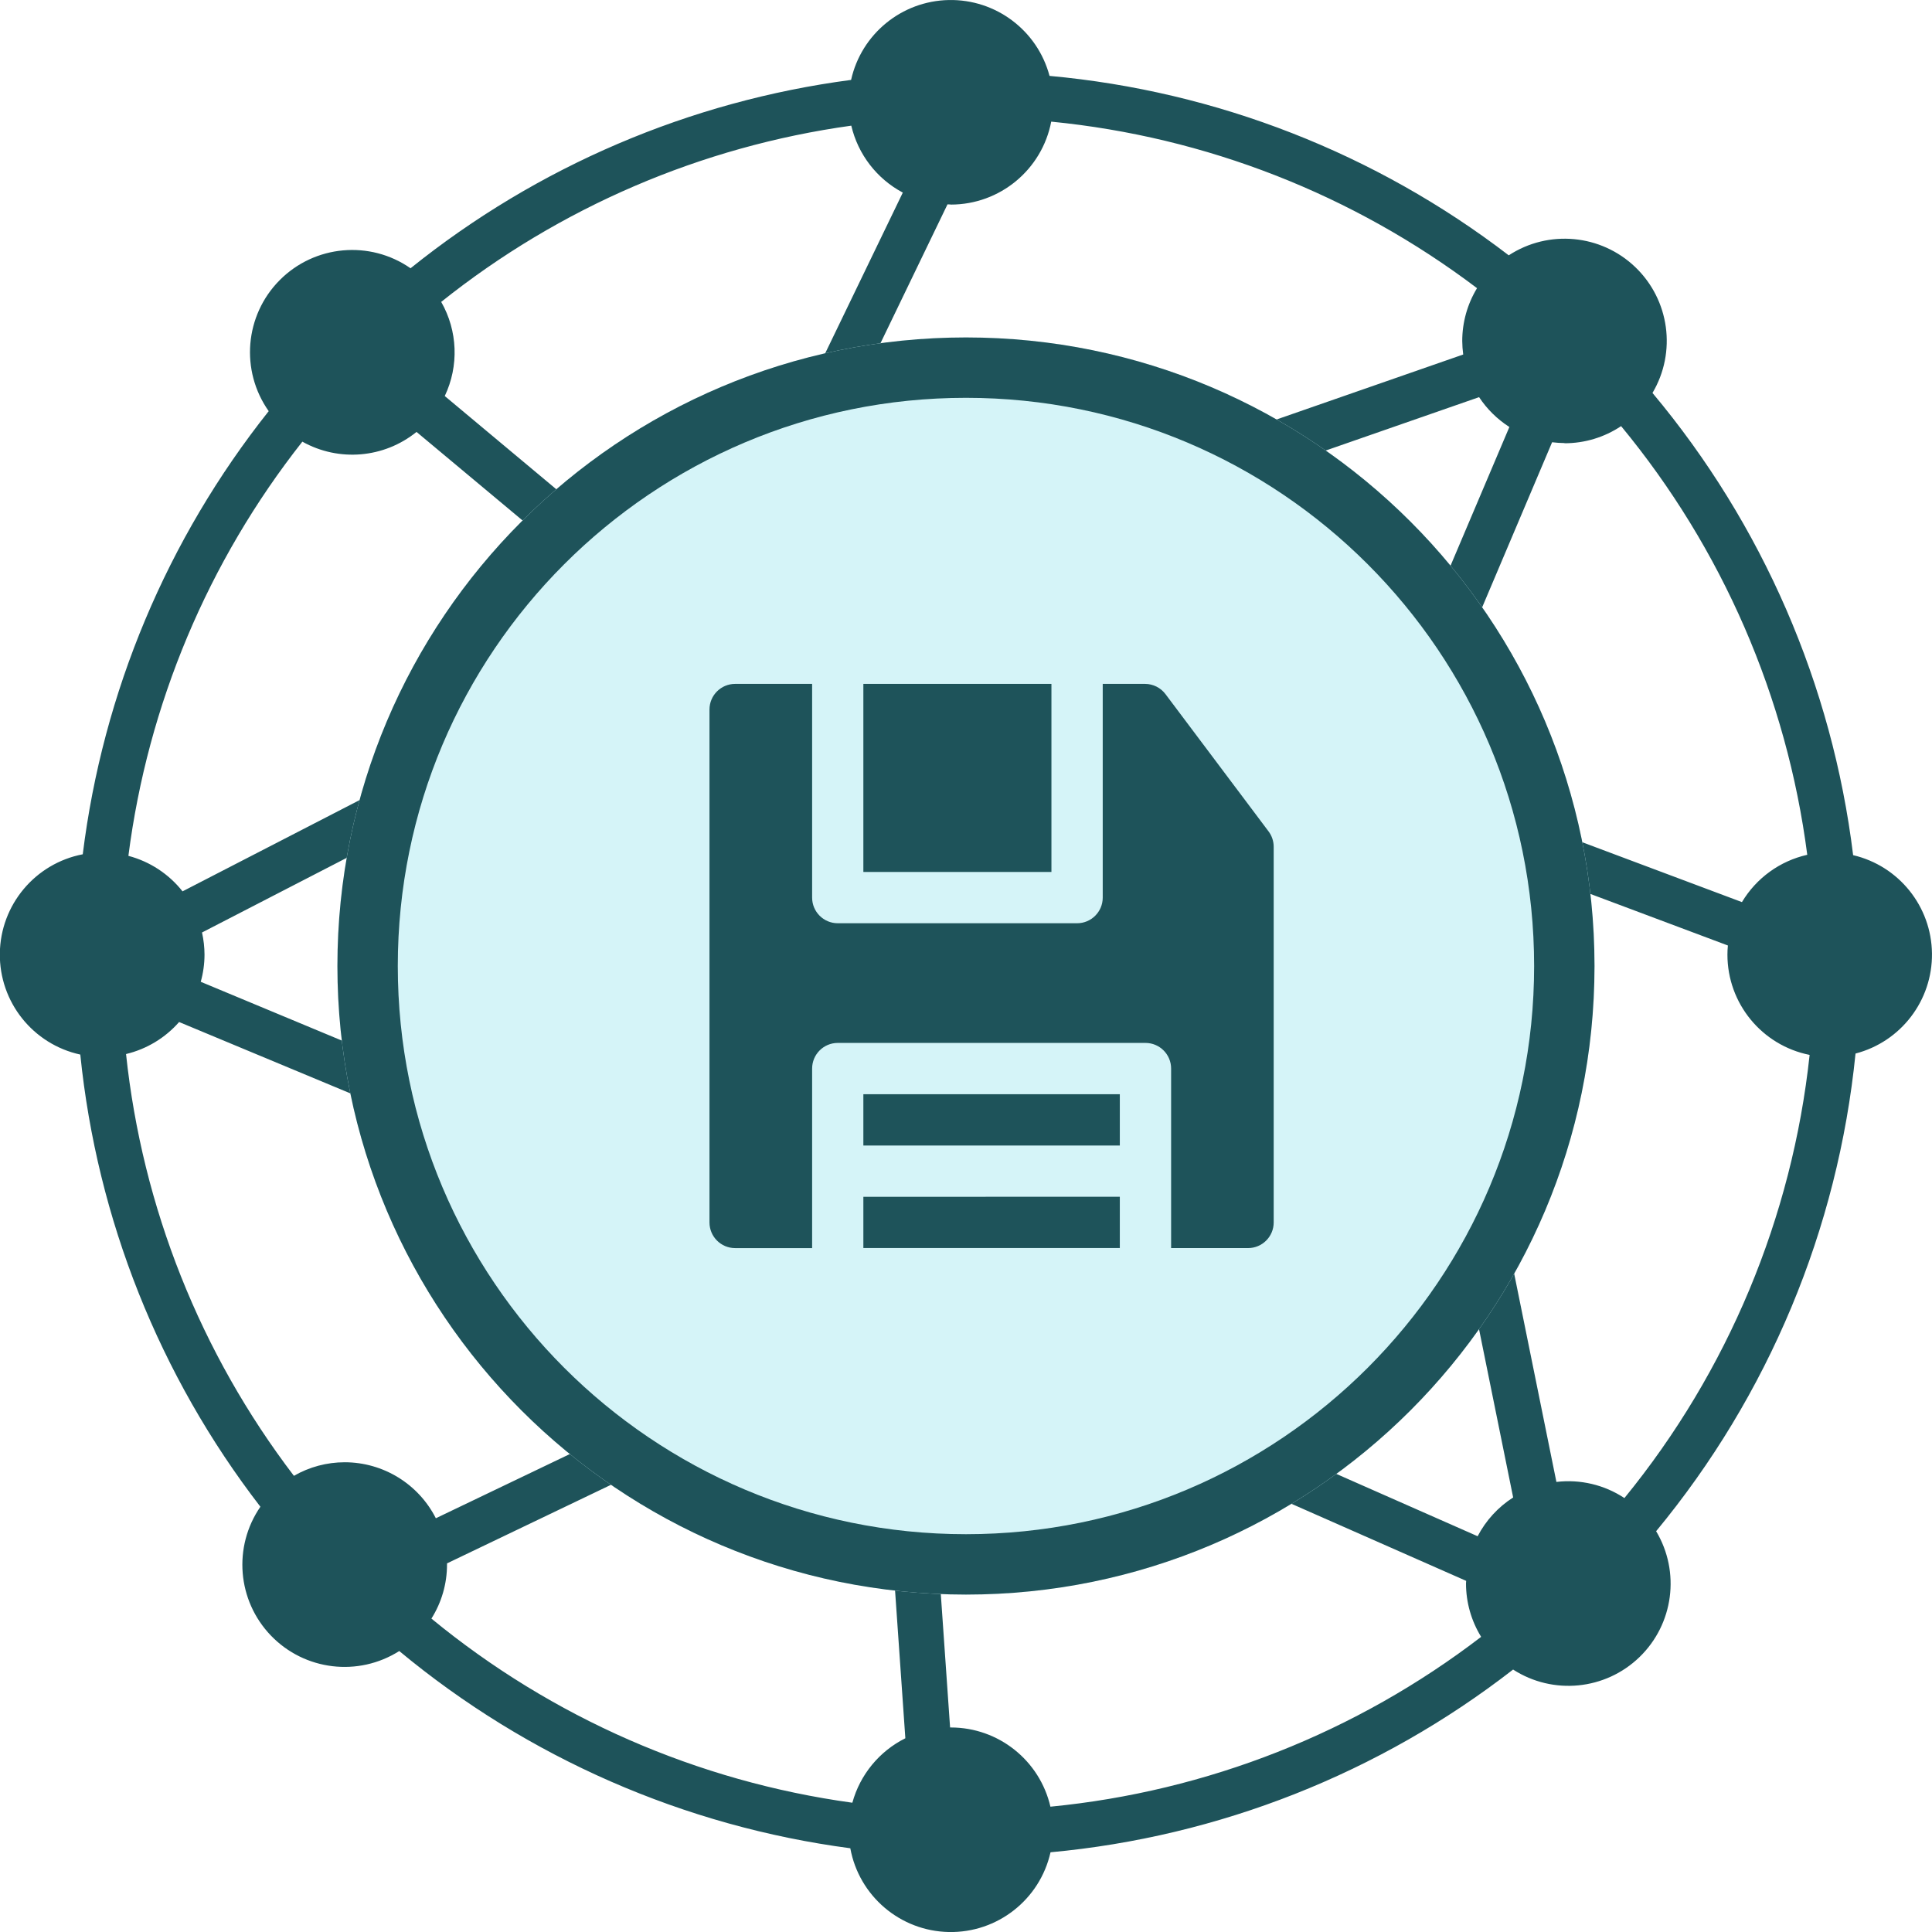
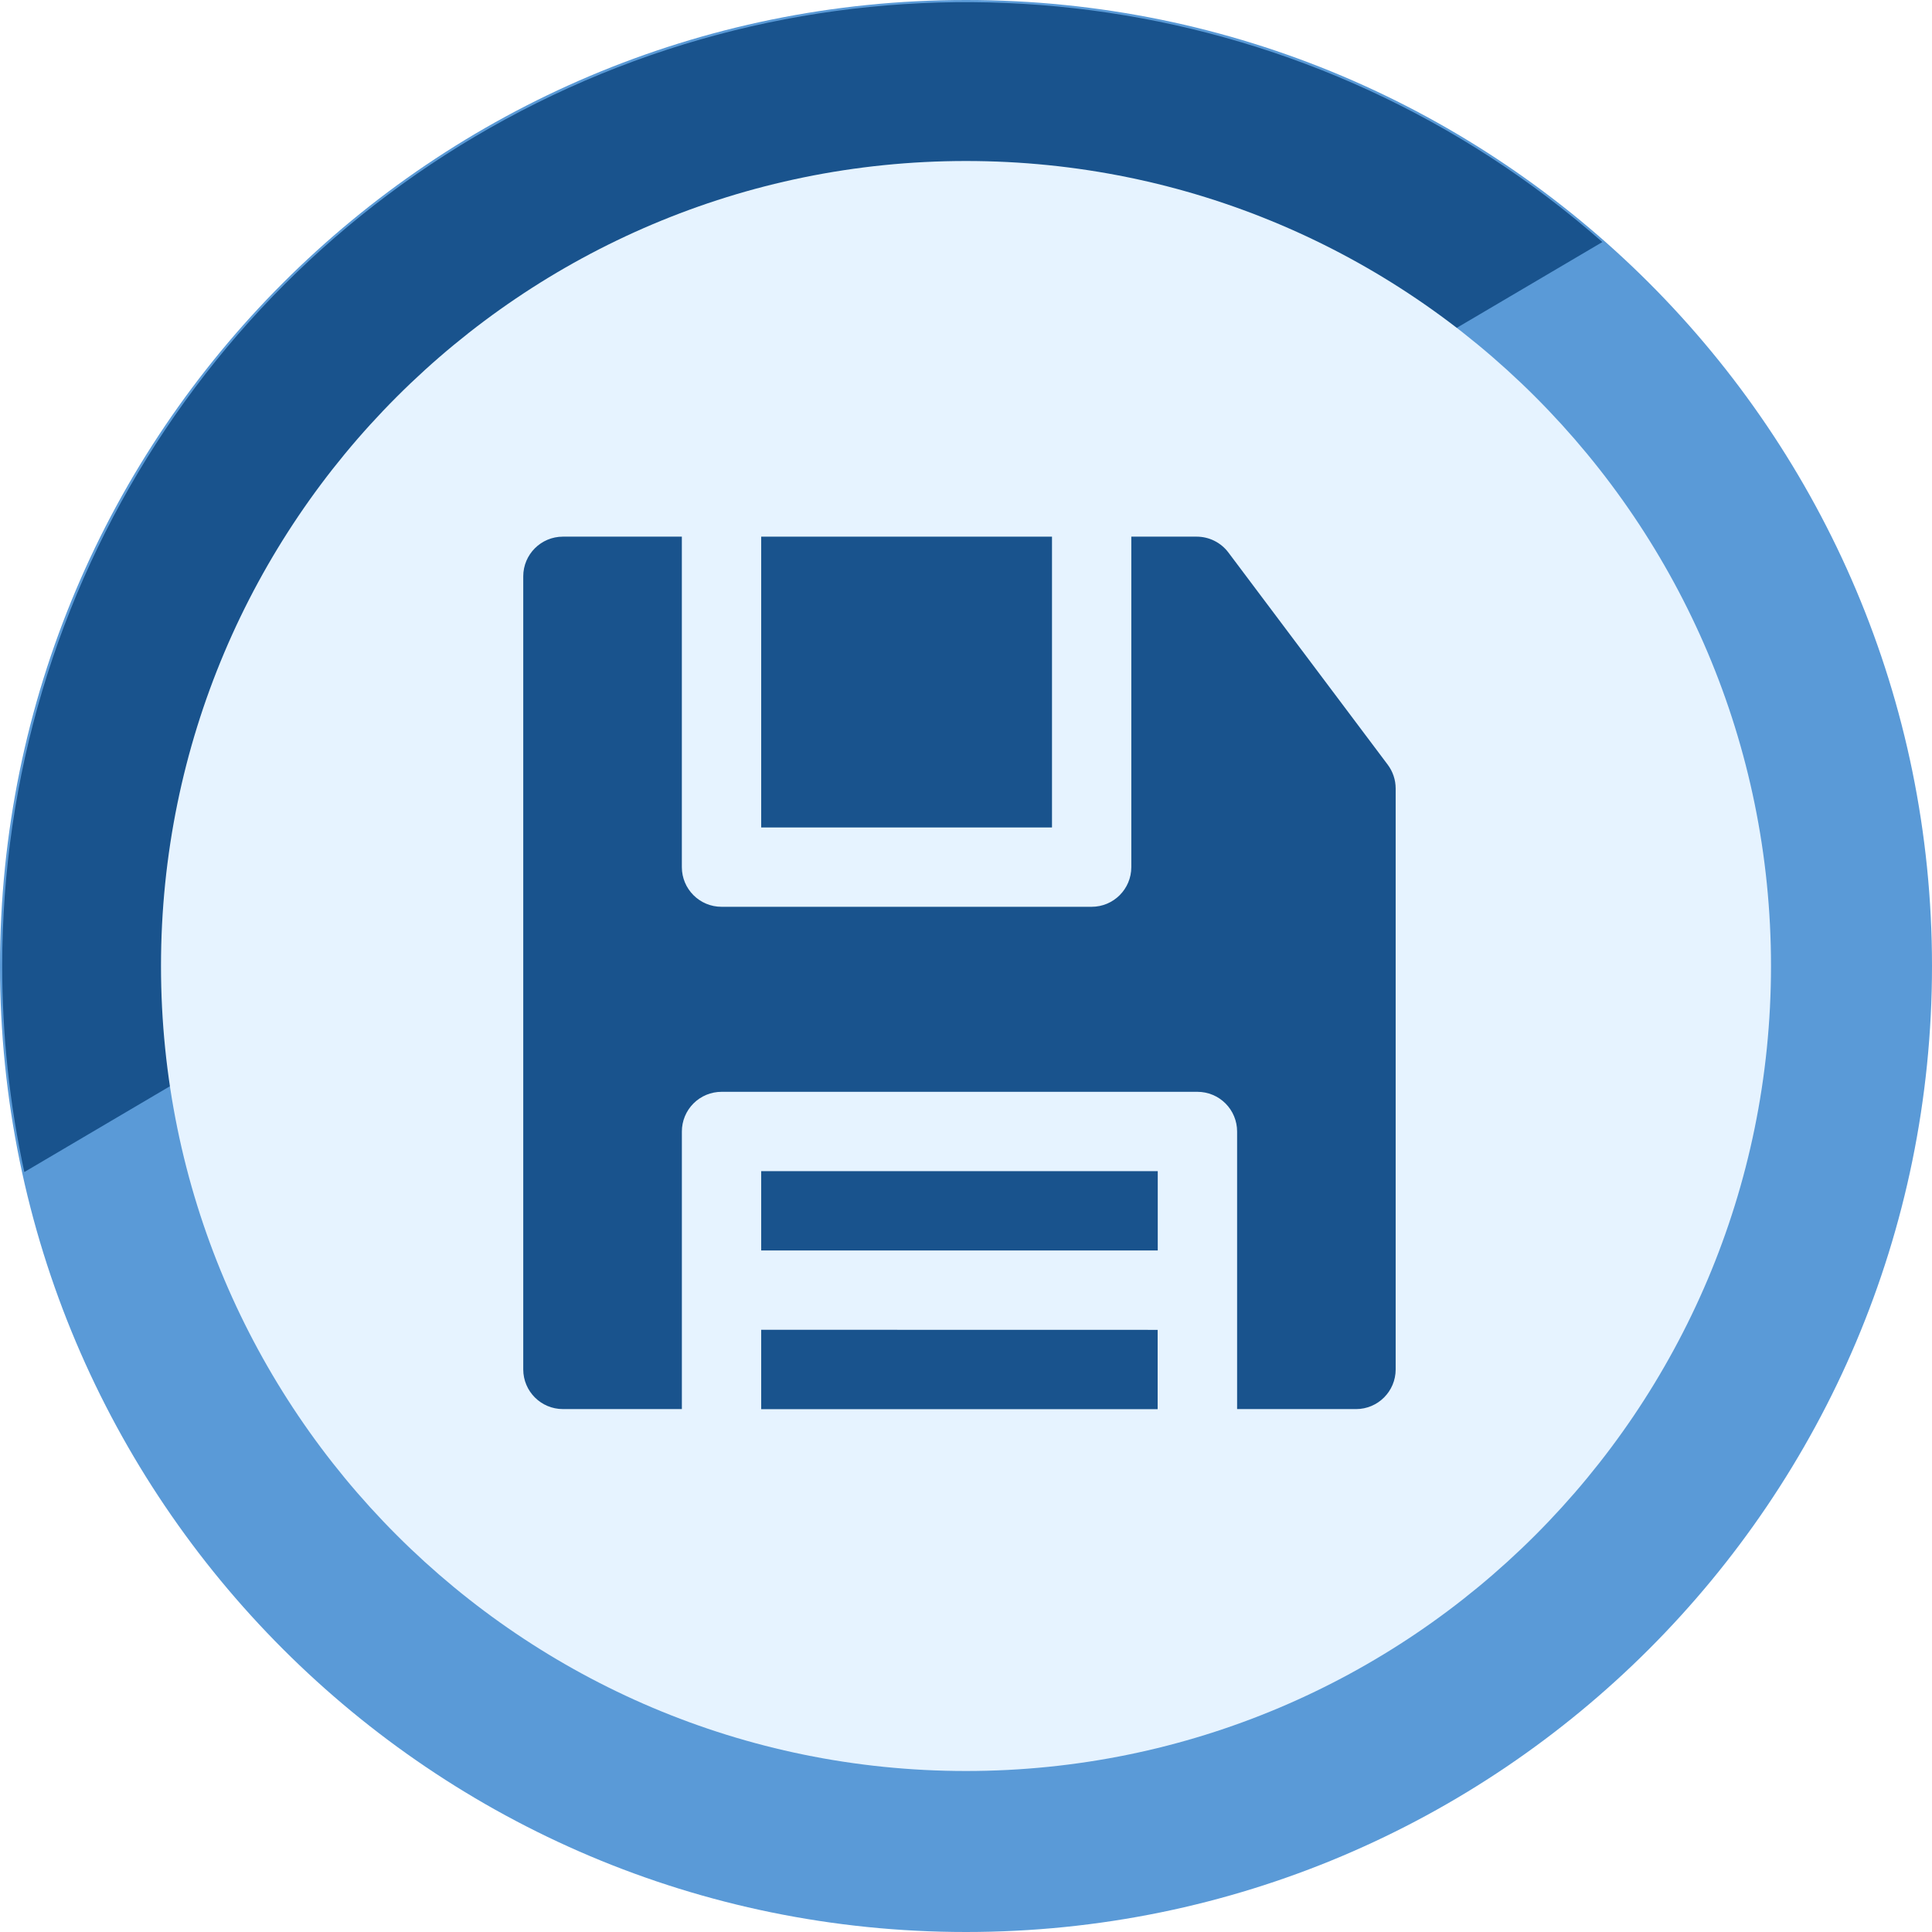
<svg xmlns="http://www.w3.org/2000/svg" width="96" height="96" viewBox="0 0 96 96">
-   <defs>
-     <clipPath id="clip-path">
-       <rect id="Rectangle_454829" data-name="Rectangle 454829" width="96" height="96" fill="#1e535a" />
-     </clipPath>
-   </defs>
-   <g id="img11" transform="translate(-1481 -8562.5)">
-     <g id="Group_1177591" data-name="Group 1177591" transform="translate(1481 8562.5)">
-       <g id="Group_1177589" data-name="Group 1177589" transform="translate(0 0)">
-         <g id="Group_1177587" data-name="Group 1177587" clip-path="url(#clip-path)">
-           <path id="Path_997422" data-name="Path 997422" d="M92.081,42.491a44.136,44.136,0,0,0-9.97-22.967,5.076,5.076,0,0,0-7.142-6.838A44.071,44.071,0,0,0,52.151,3.77a5.077,5.077,0,0,0-9.861.2A44.132,44.132,0,0,0,20.4,13.329a5.079,5.079,0,0,0-7.048,7.1A44.1,44.1,0,0,0,4.112,42.448,5.08,5.08,0,0,0,3.99,52.4a44.082,44.082,0,0,0,8.949,22.468,5.078,5.078,0,0,0,6.9,7.17,44.128,44.128,0,0,0,22.412,9.8,5.078,5.078,0,0,0,9.949.2,44.091,44.091,0,0,0,22.985-9.08,5.077,5.077,0,0,0,7.107-6.874A44.147,44.147,0,0,0,92.2,52.349a5.078,5.078,0,0,0-.119-9.858M77.74,22.024a5.05,5.05,0,0,0,2.812-.851,41.913,41.913,0,0,1,9.25,21.3,5.086,5.086,0,0,0-3.246,2.351l-12.98-4.867c.01-.142.02-.286.02-.433a5.079,5.079,0,0,0-2.151-4.15l5.678-13.4a5.5,5.5,0,0,0,.616.041M75,21.216,69.354,34.523a5.026,5.026,0,0,0-5.594,3.23L40.279,32.344a4.941,4.941,0,0,0-.106-1.011l33.322-11.6A5.1,5.1,0,0,0,75,21.216M47.246,10.165a5.083,5.083,0,0,0,4.989-4.122,41.844,41.844,0,0,1,21.158,8.275,5.054,5.054,0,0,0-.735,2.625,5.335,5.335,0,0,0,.048.671L39.217,29.273a5.1,5.1,0,0,0-.92-.92l8.784-18.2c.056,0,.109.008.165.008M42.3,6.243A5.083,5.083,0,0,0,44.86,9.569L36.248,27.4a5.1,5.1,0,0,0-1.049-.109,5.045,5.045,0,0,0-2.9.91L22.1,19.678A5.052,5.052,0,0,0,21.923,15,41.877,41.877,0,0,1,42.3,6.243M10.041,46.332,31.153,35.442a5.064,5.064,0,0,0,4.006,2.014l7.236,23.129a5.166,5.166,0,0,0-1.12,1.239l-31.3-13.04a5.048,5.048,0,0,0,.187-1.348,5.107,5.107,0,0,0-.124-1.1m4.986-24.391a5.079,5.079,0,0,0,5.673-.484l10.079,8.417a5.068,5.068,0,0,0-.56,3.512L9.07,44.29A5.081,5.081,0,0,0,6.38,42.526a41.859,41.859,0,0,1,8.647-20.585m2.1,50.717a5.067,5.067,0,0,0-2.523.674A41.822,41.822,0,0,1,6.263,52.374,5.087,5.087,0,0,0,8.9,50.783l31.609,13.17a5.45,5.45,0,0,0-.041.611,5.081,5.081,0,0,0,.3,1.718L21.657,75.44a5.081,5.081,0,0,0-4.528-2.782M42.349,89.575a41.919,41.919,0,0,1-20.912-9.149,5.029,5.029,0,0,0,.775-2.686l0-.058L42,68.2A5.082,5.082,0,0,0,43.8,69.329l1.186,17.043a5.082,5.082,0,0,0-2.632,3.2m2.105-29.97-7.081-22.64a5.089,5.089,0,0,0,2.415-2.415L63.459,40a5.052,5.052,0,0,0,.808,2.311L48.032,60.13a5.019,5.019,0,0,0-3.577-.524m7.74,30.167a5.081,5.081,0,0,0-4.948-3.937l-.038,0L46.081,69.62a5.073,5.073,0,0,0,3.106-1.507L72.853,78.551c0,.046-.008.086-.008.132a5.057,5.057,0,0,0,.752,2.65,41.841,41.841,0,0,1-21.4,8.439M73.423,76.334,50.373,66.165a5.052,5.052,0,0,0-.666-4.52L65.893,43.877a5.052,5.052,0,0,0,2.622.735,5.594,5.594,0,0,0,.623-.041l6.05,29.836a5.071,5.071,0,0,0-1.766,1.928m7.292-1.9a5.051,5.051,0,0,0-3.377-.8L71.285,43.788a5.1,5.1,0,0,0,1.6-1.672L85.858,46.98a4.506,4.506,0,0,0-.023.456,5.08,5.08,0,0,0,4.084,4.981,41.876,41.876,0,0,1-9.2,22.017" transform="translate(0 0.001)" fill="#1e535a" />
+   <g id="Grupo_1188519" data-name="Grupo 1188519" transform="translate(-383.67 -8399.924)">
+     <circle id="Elipse_13890" data-name="Elipse 13890" cx="48" cy="48" r="48" transform="translate(383.67 8399.924)" fill="#5a9ad7" />
+     <path id="Intersección_1" data-name="Intersección 1" d="M0,47.89A47.893,47.893,0,0,1,79.511,11.92L1.1,58.131A48,48,0,0,1,0,47.89Z" transform="translate(383.779 8400.031)" fill="#19538d" />
+     <path id="Trazado_1032916" data-name="Trazado 1032916" d="M40,0A40,40,0,1,1,0,40,40,40,0,0,1,40,0Z" transform="translate(391.67 8407.924)" fill="#e6f3ff" />
+     <g id="Grupo_1188343" data-name="Grupo 1188343" transform="translate(406.126 8422.38)">
+       <rect id="Rectángulo_459838" data-name="Rectángulo 459838" width="52" height="52" transform="translate(-0.455 -0.456)" fill="none" />
+       <g id="guardar-el-archivo" transform="translate(3.544 4.21)">
+         <g id="Grupo_1184650" data-name="Grupo 1184650" transform="translate(11.823 31.528)">
+           <g id="Grupo_1184649" data-name="Grupo 1184649">
+             <rect id="Rectángulo_458306" data-name="Rectángulo 458306" width="19.705" height="3.941" fill="#19538d" />
+           </g>
        </g>
-       </g>
-     </g>
-     <g id="Ellipse_13614" data-name="Ellipse 13614" transform="translate(1497.766 8579.268)" fill="#d5f4f8" stroke="#1e535a" stroke-width="3">
-       <ellipse cx="31.232" cy="31.233" rx="31.232" ry="31.233" stroke="none" />
-       <ellipse cx="31.232" cy="31.233" rx="29.732" ry="29.733" fill="none" />
-     </g>
-     <g id="guardar-el-archivo" transform="translate(1516.254 8596.482)">
-       <g id="Group_1184650" data-name="Group 1184650" transform="translate(7.646 20.389)">
-         <g id="Group_1184649" data-name="Group 1184649">
-           <rect id="Rectangle_458306" data-name="Rectangle 458306" width="12.743" height="2.549" fill="#1e535a" />
+         <g id="Grupo_1184652" data-name="Grupo 1184652" transform="translate(11.823 39.41)">
+           <g id="Grupo_1184651" data-name="Grupo 1184651">
+             <path id="Trazado_1030355" data-name="Trazado 1030355" d="M139.636,465.455V469.4h19.7v-3.941Z" transform="translate(-139.636 -465.455)" fill="#19538d" />
+           </g>
        </g>
-       </g>
-       <g id="Group_1184652" data-name="Group 1184652" transform="translate(7.646 25.487)">
-         <g id="Group_1184651" data-name="Group 1184651">
-           <path id="Path_1030355" data-name="Path 1030355" d="M139.636,465.455V468h12.743v-2.549Z" transform="translate(-139.636 -465.455)" fill="#1e535a" />
+         <g id="Grupo_1184654" data-name="Grupo 1184654">
+           <g id="Grupo_1184653" data-name="Grupo 1184653">
+             <path id="Trazado_1030356" data-name="Trazado 1030356" d="M42.956,11.332,35.038.787A1.971,1.971,0,0,0,33.462,0H30.214V16.421a1.971,1.971,0,0,1-1.971,1.971H9.852a1.971,1.971,0,0,1-1.971-1.971V0H1.971A1.971,1.971,0,0,0,0,1.971V41.38a1.971,1.971,0,0,0,1.971,1.97H7.882V29.557a1.97,1.97,0,0,1,1.971-1.971H33.5a1.97,1.97,0,0,1,1.971,1.971V43.351H41.38a1.971,1.971,0,0,0,1.97-1.971V12.516A1.971,1.971,0,0,0,42.956,11.332Z" fill="#19538d" />
+           </g>
        </g>
-       </g>
-       <g id="Group_1184654" data-name="Group 1184654">
-         <g id="Group_1184653" data-name="Group 1184653">
-           <path id="Path_1030356" data-name="Path 1030356" d="M27.78,7.329,22.659.509A1.274,1.274,0,0,0,21.64,0h-2.1V10.619a1.274,1.274,0,0,1-1.274,1.274H6.372A1.274,1.274,0,0,1,5.1,10.619V0H1.274A1.274,1.274,0,0,0,0,1.274V26.761a1.274,1.274,0,0,0,1.274,1.274H5.1v-8.92A1.274,1.274,0,0,1,6.372,17.84H21.664a1.274,1.274,0,0,1,1.274,1.274v8.92h3.823a1.274,1.274,0,0,0,1.274-1.274V8.094A1.275,1.275,0,0,0,27.78,7.329Z" fill="#1e535a" />
-         </g>
-       </g>
-       <g id="Group_1184656" data-name="Group 1184656" transform="translate(7.646)">
-         <g id="Group_1184655" data-name="Group 1184655">
-           <path id="Path_1030357" data-name="Path 1030357" d="M139.636,0V9.345h9.345V0Z" transform="translate(-139.636)" fill="#1e535a" />
+         <g id="Grupo_1184656" data-name="Grupo 1184656" transform="translate(11.823)">
+           <g id="Grupo_1184655" data-name="Grupo 1184655">
+             <path id="Trazado_1030357" data-name="Trazado 1030357" d="M139.636,0V14.45h14.45V0Z" transform="translate(-139.636)" fill="#19538d" />
+           </g>
        </g>
      </g>
    </g>
  </g>
</svg>
